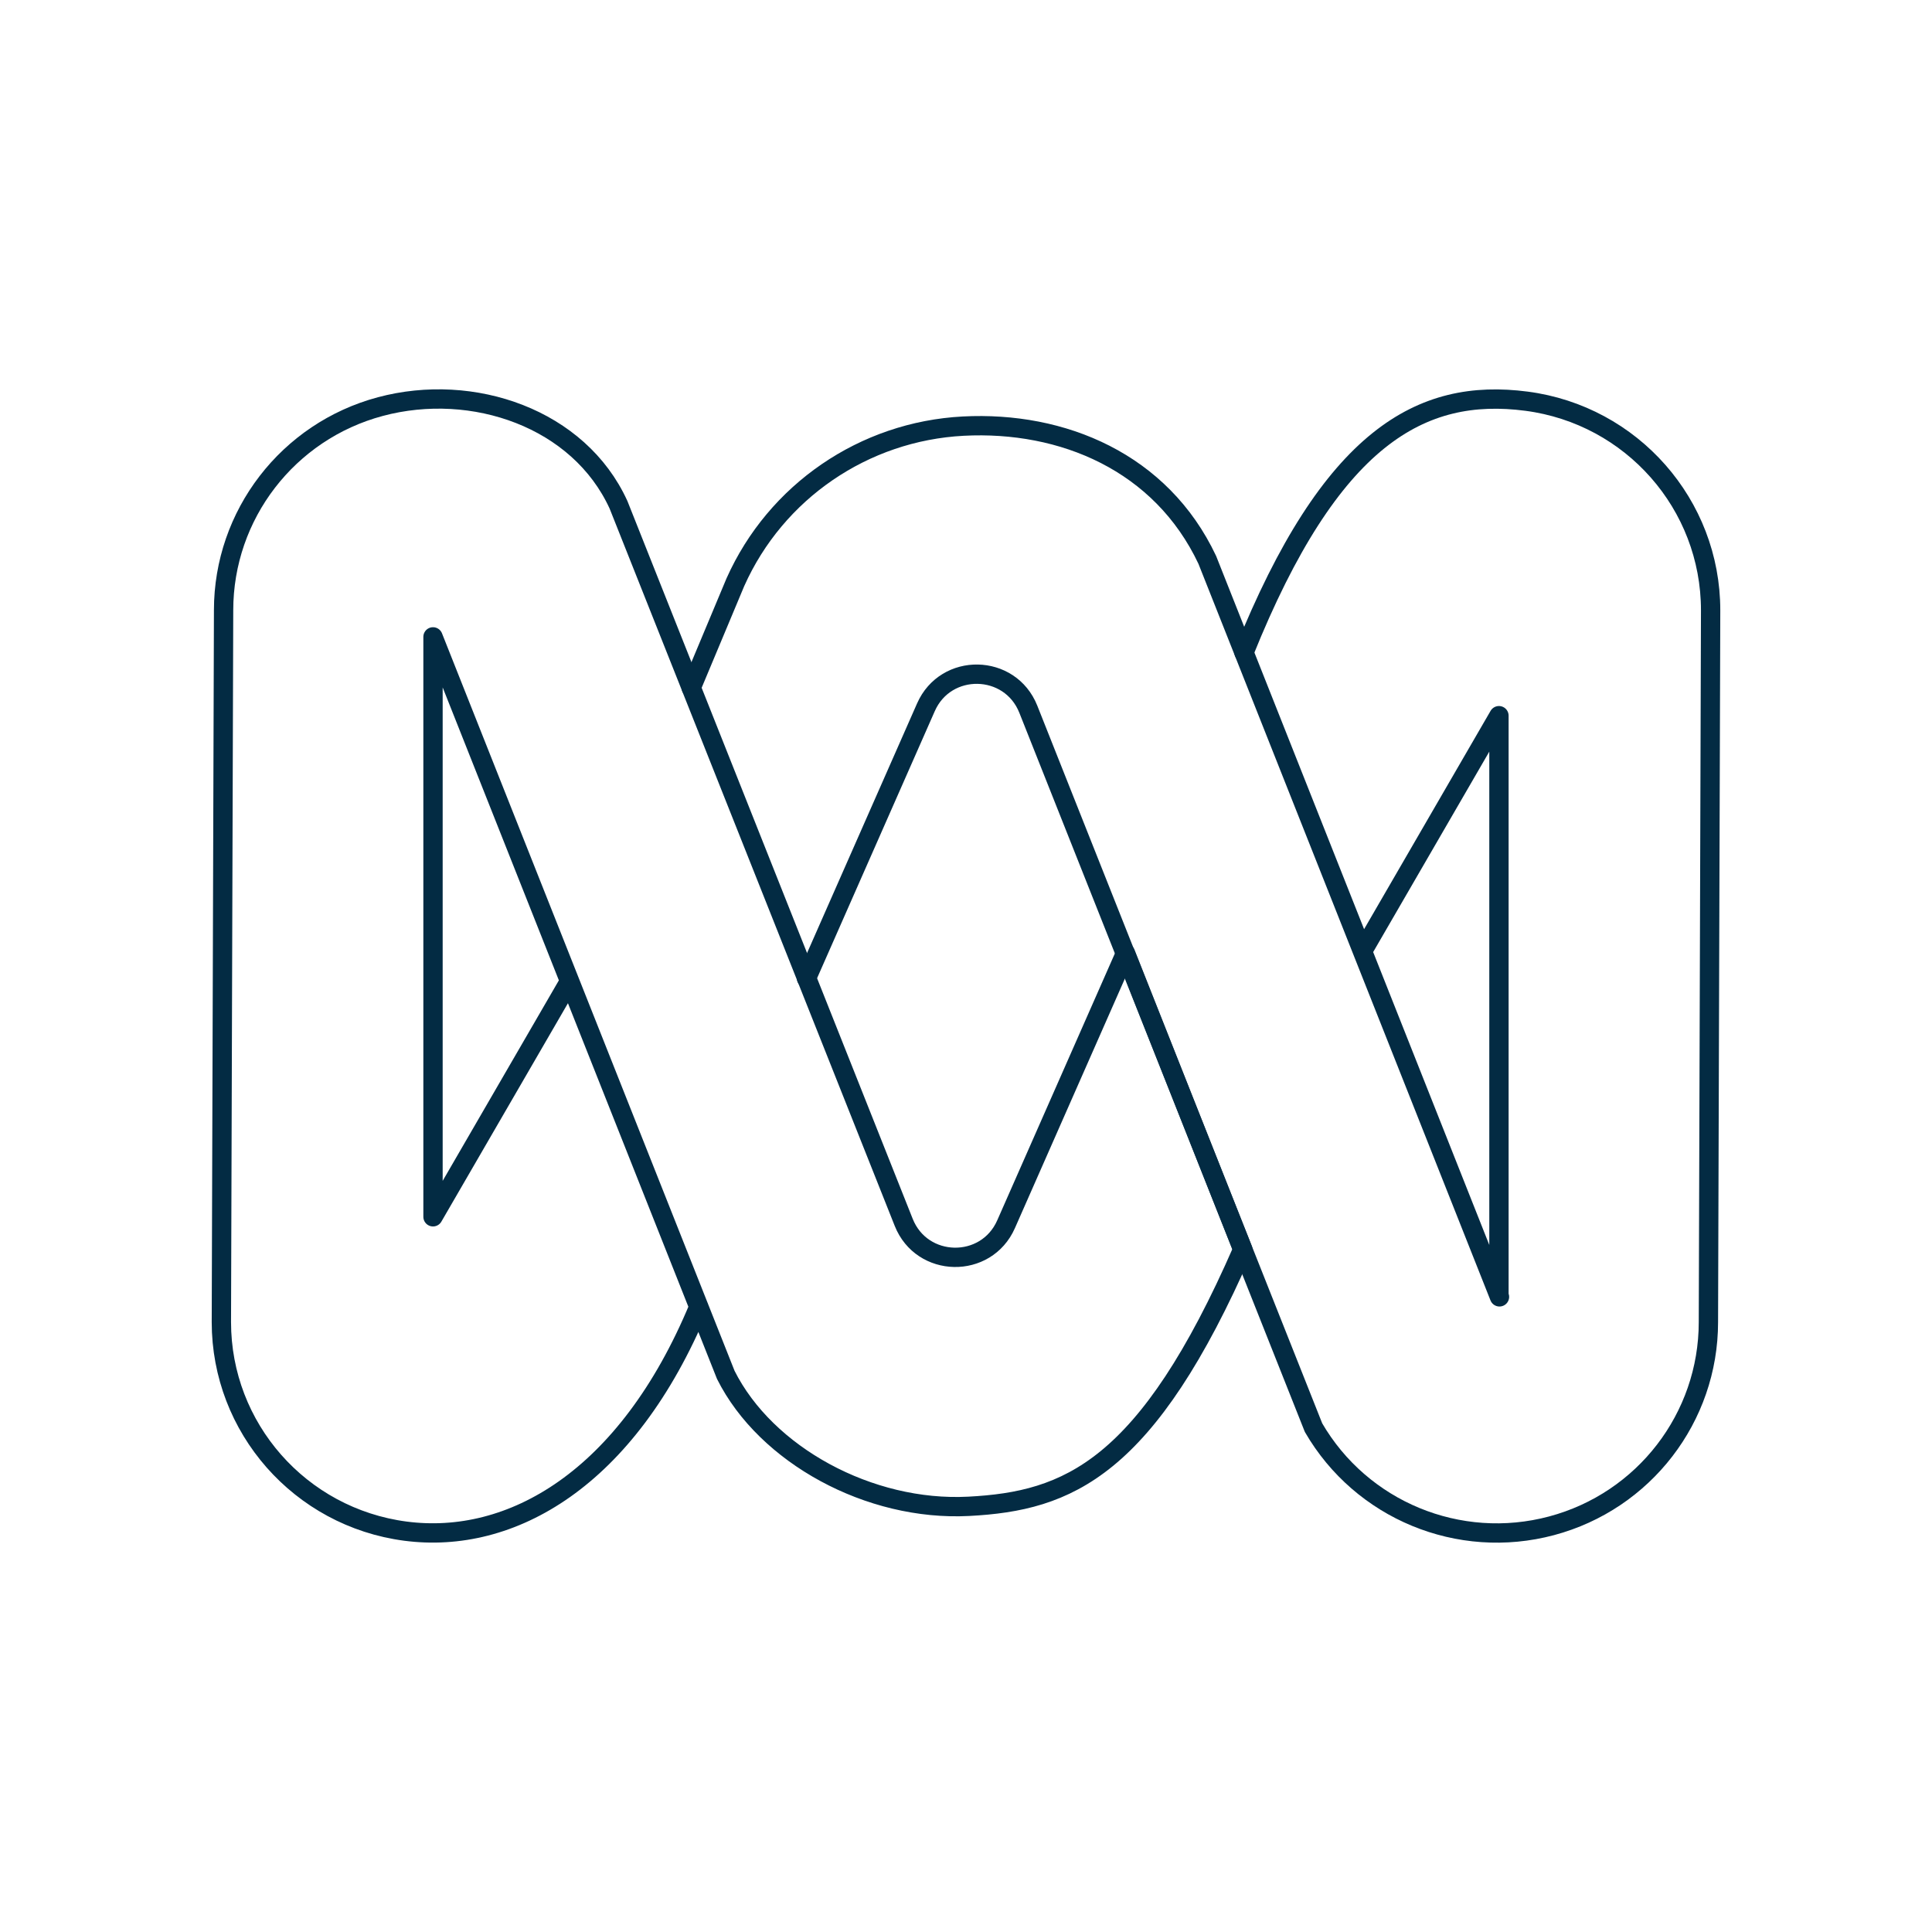
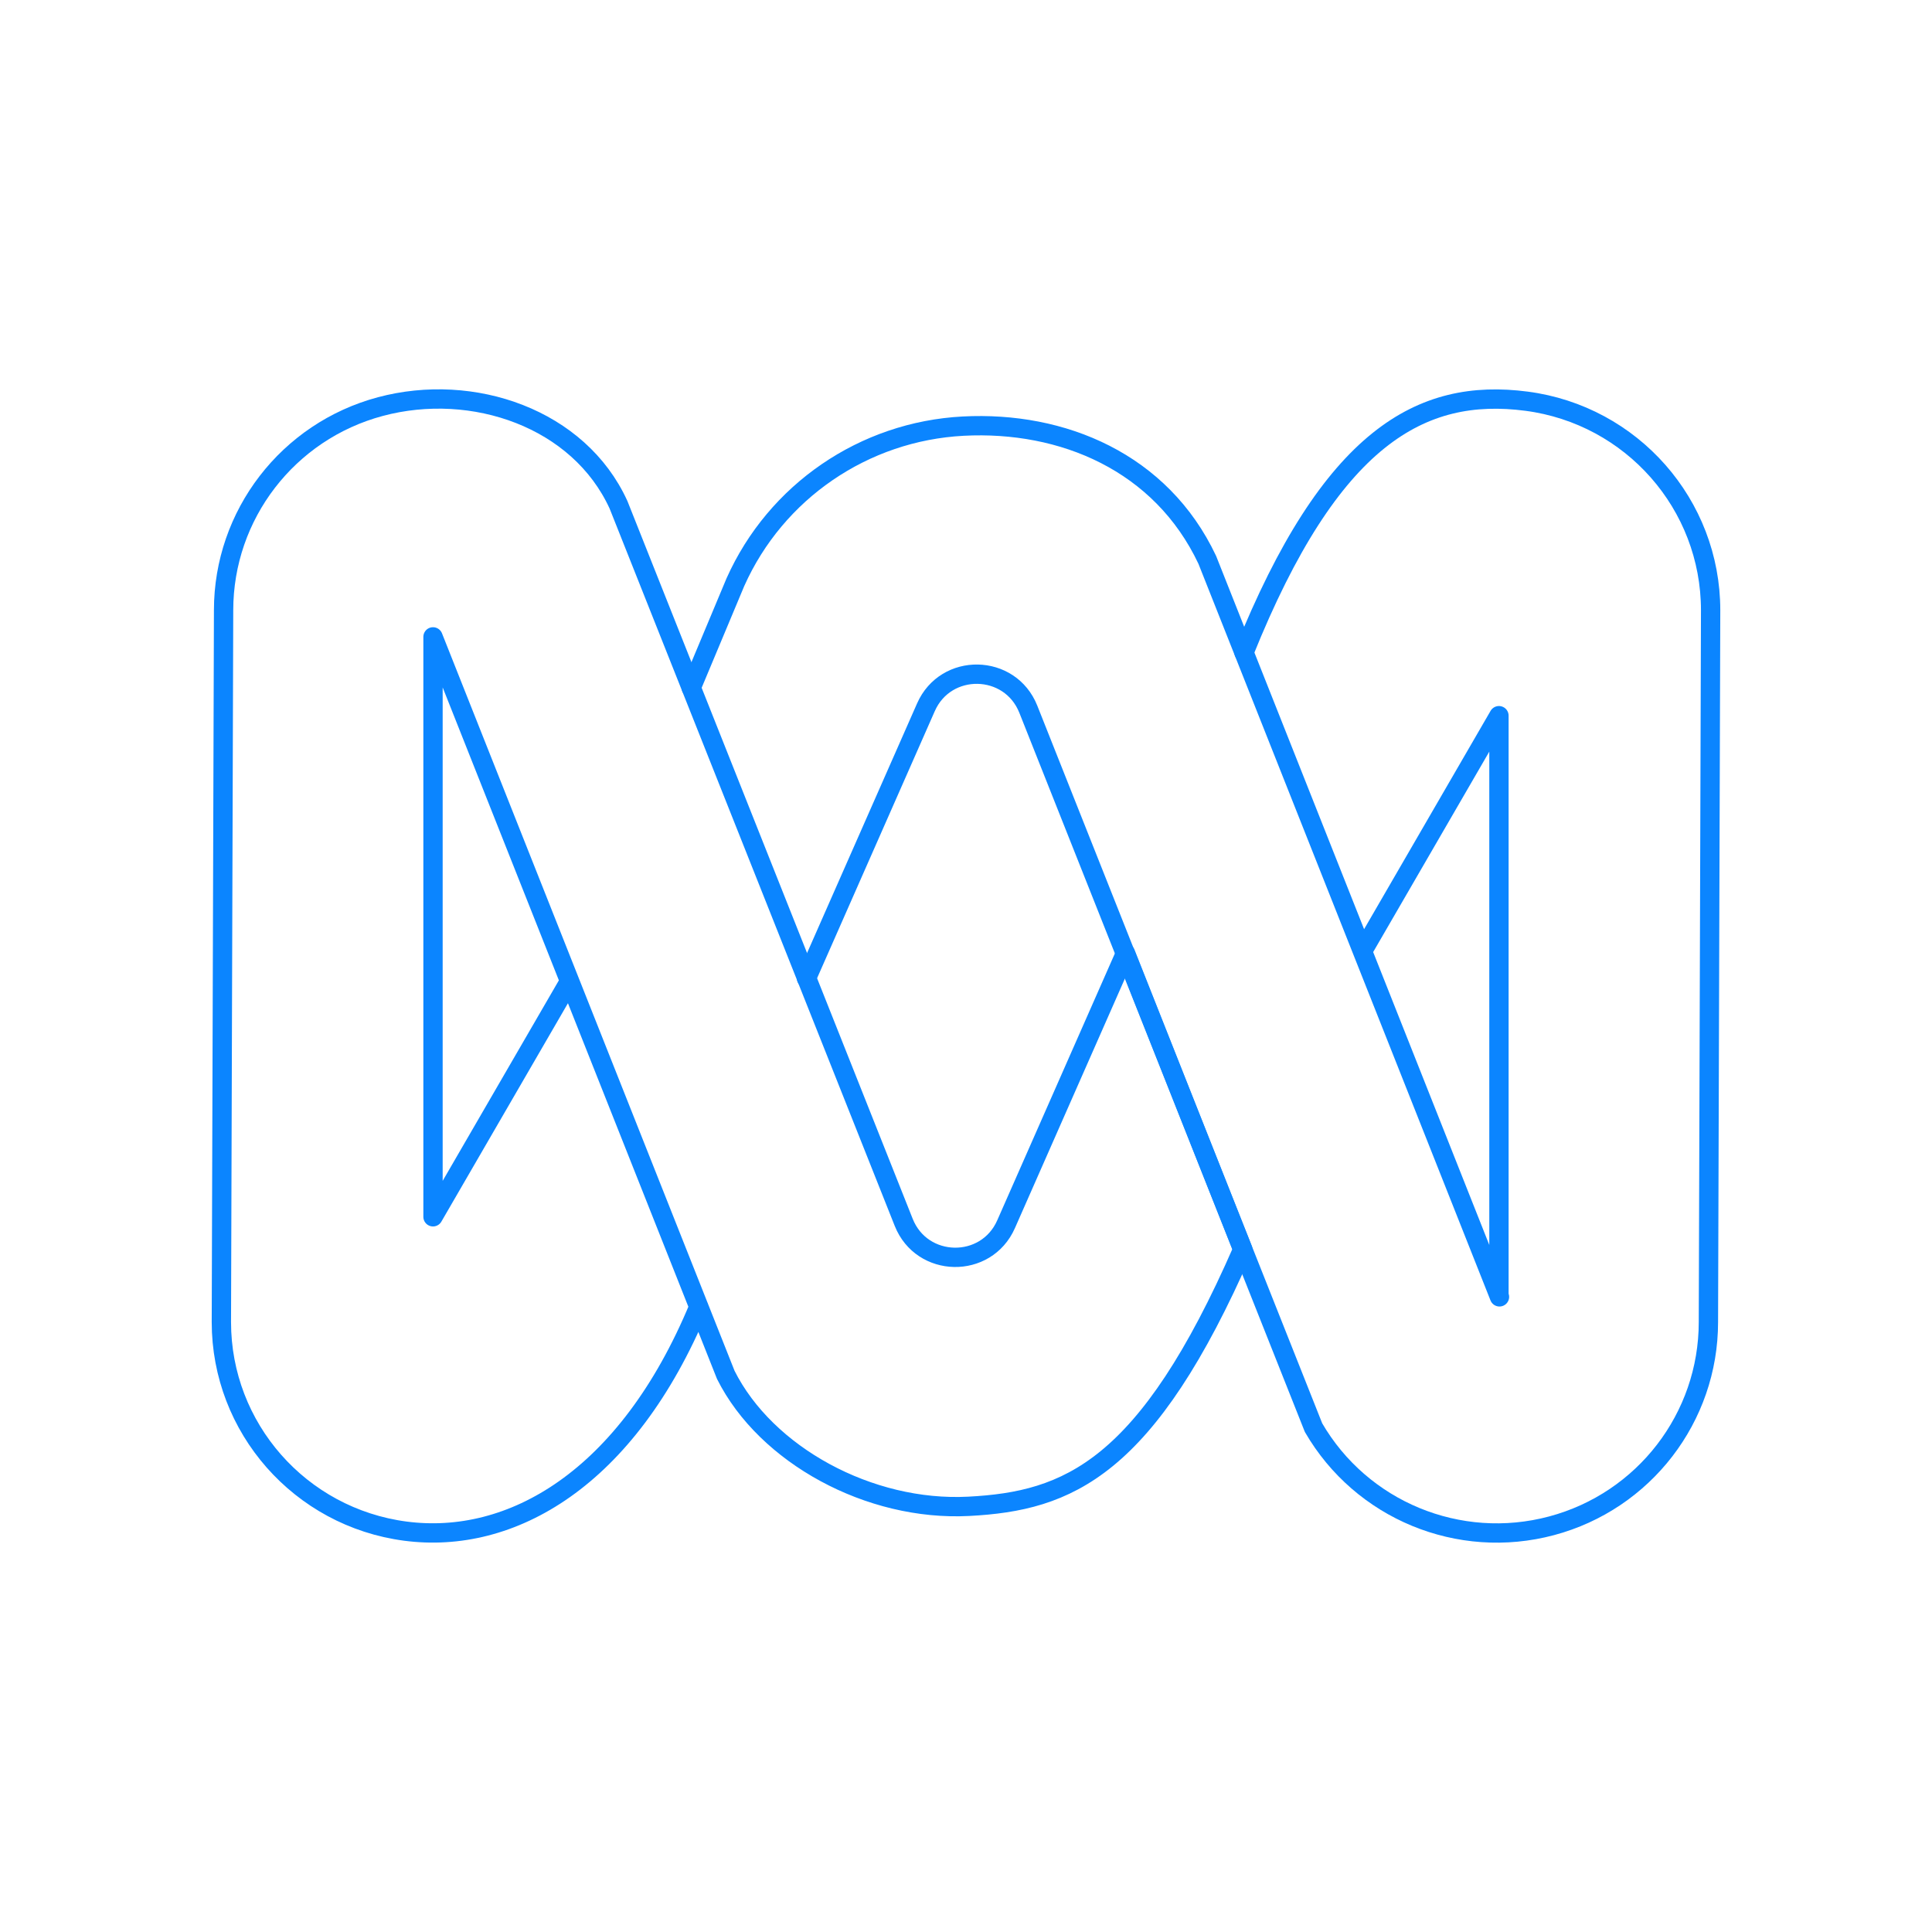
- <svg xmlns="http://www.w3.org/2000/svg" width="185px" height="185px" viewBox="0 0 48 48" id="a" fill="#032b43" stroke="#032b43" stroke-width="0.48">
+ <svg xmlns="http://www.w3.org/2000/svg" width="185px" height="185px" viewBox="0 0 48 48" id="a" fill="#0B85FF" stroke="#0B85FF" stroke-width="0.48">
  <g id="SVGRepo_bgCarrier" stroke-width="0" />
  <g id="SVGRepo_tracerCarrier" stroke-linecap="round" stroke-linejoin="round" />
  <g id="SVGRepo_iconCarrier">
    <defs>
-       <style>.b{fill:none;stroke:#032b43;stroke-linecap:round;stroke-linejoin:round;}</style>
+       <style>.b{fill:none;stroke:#0B85FF;stroke-linecap:round;stroke-linejoin:round;}</style>
    </defs>
    <path class="b" d="m30.907,16.21c2.154-5.358,4.405-6.585,7.021-6.242,2.616.343,4.572,2.565,4.572,5.194v0l-.055,17.686v0c0,2.371-1.599,4.447-3.897,5.06-2.299.614-4.725-.387-5.915-2.441l0-.001-7.085-17.846c-.452-1.137-2.051-1.167-2.544-.047l-2.967,6.732" />
    <path class="b" d="m17.362,32.467c-1.784,4.298-4.674,5.917-7.29,5.574-2.616-.343-4.572-2.565-4.572-5.194v-0l.055-17.686v-0c0-2.371,1.599-4.447,3.897-5.06,2.299-.614,4.935.293,5.915,2.441l7.085,17.826c.452,1.137,2.051,1.167,2.544.047l2.967-6.732,2.913,7.359c-2.385,5.462-4.339,6.253-6.808,6.382-2.468.129-5.038-1.274-6.036-3.265l-7.274-18.336 0.0.001v14.407s3.393-5.855,3.393-5.855l3.211,8.094Z" />
    <path class="b" d="m17.173,17.086l1.098-2.623c1.005-2.25,3.192-3.747,5.66-3.876,2.468-.129,4.917.894,6.063,3.322l7.26,18.311-.013-.032v-14.407s-3.391,5.853-3.391,5.853" />
  </g>
</svg>
